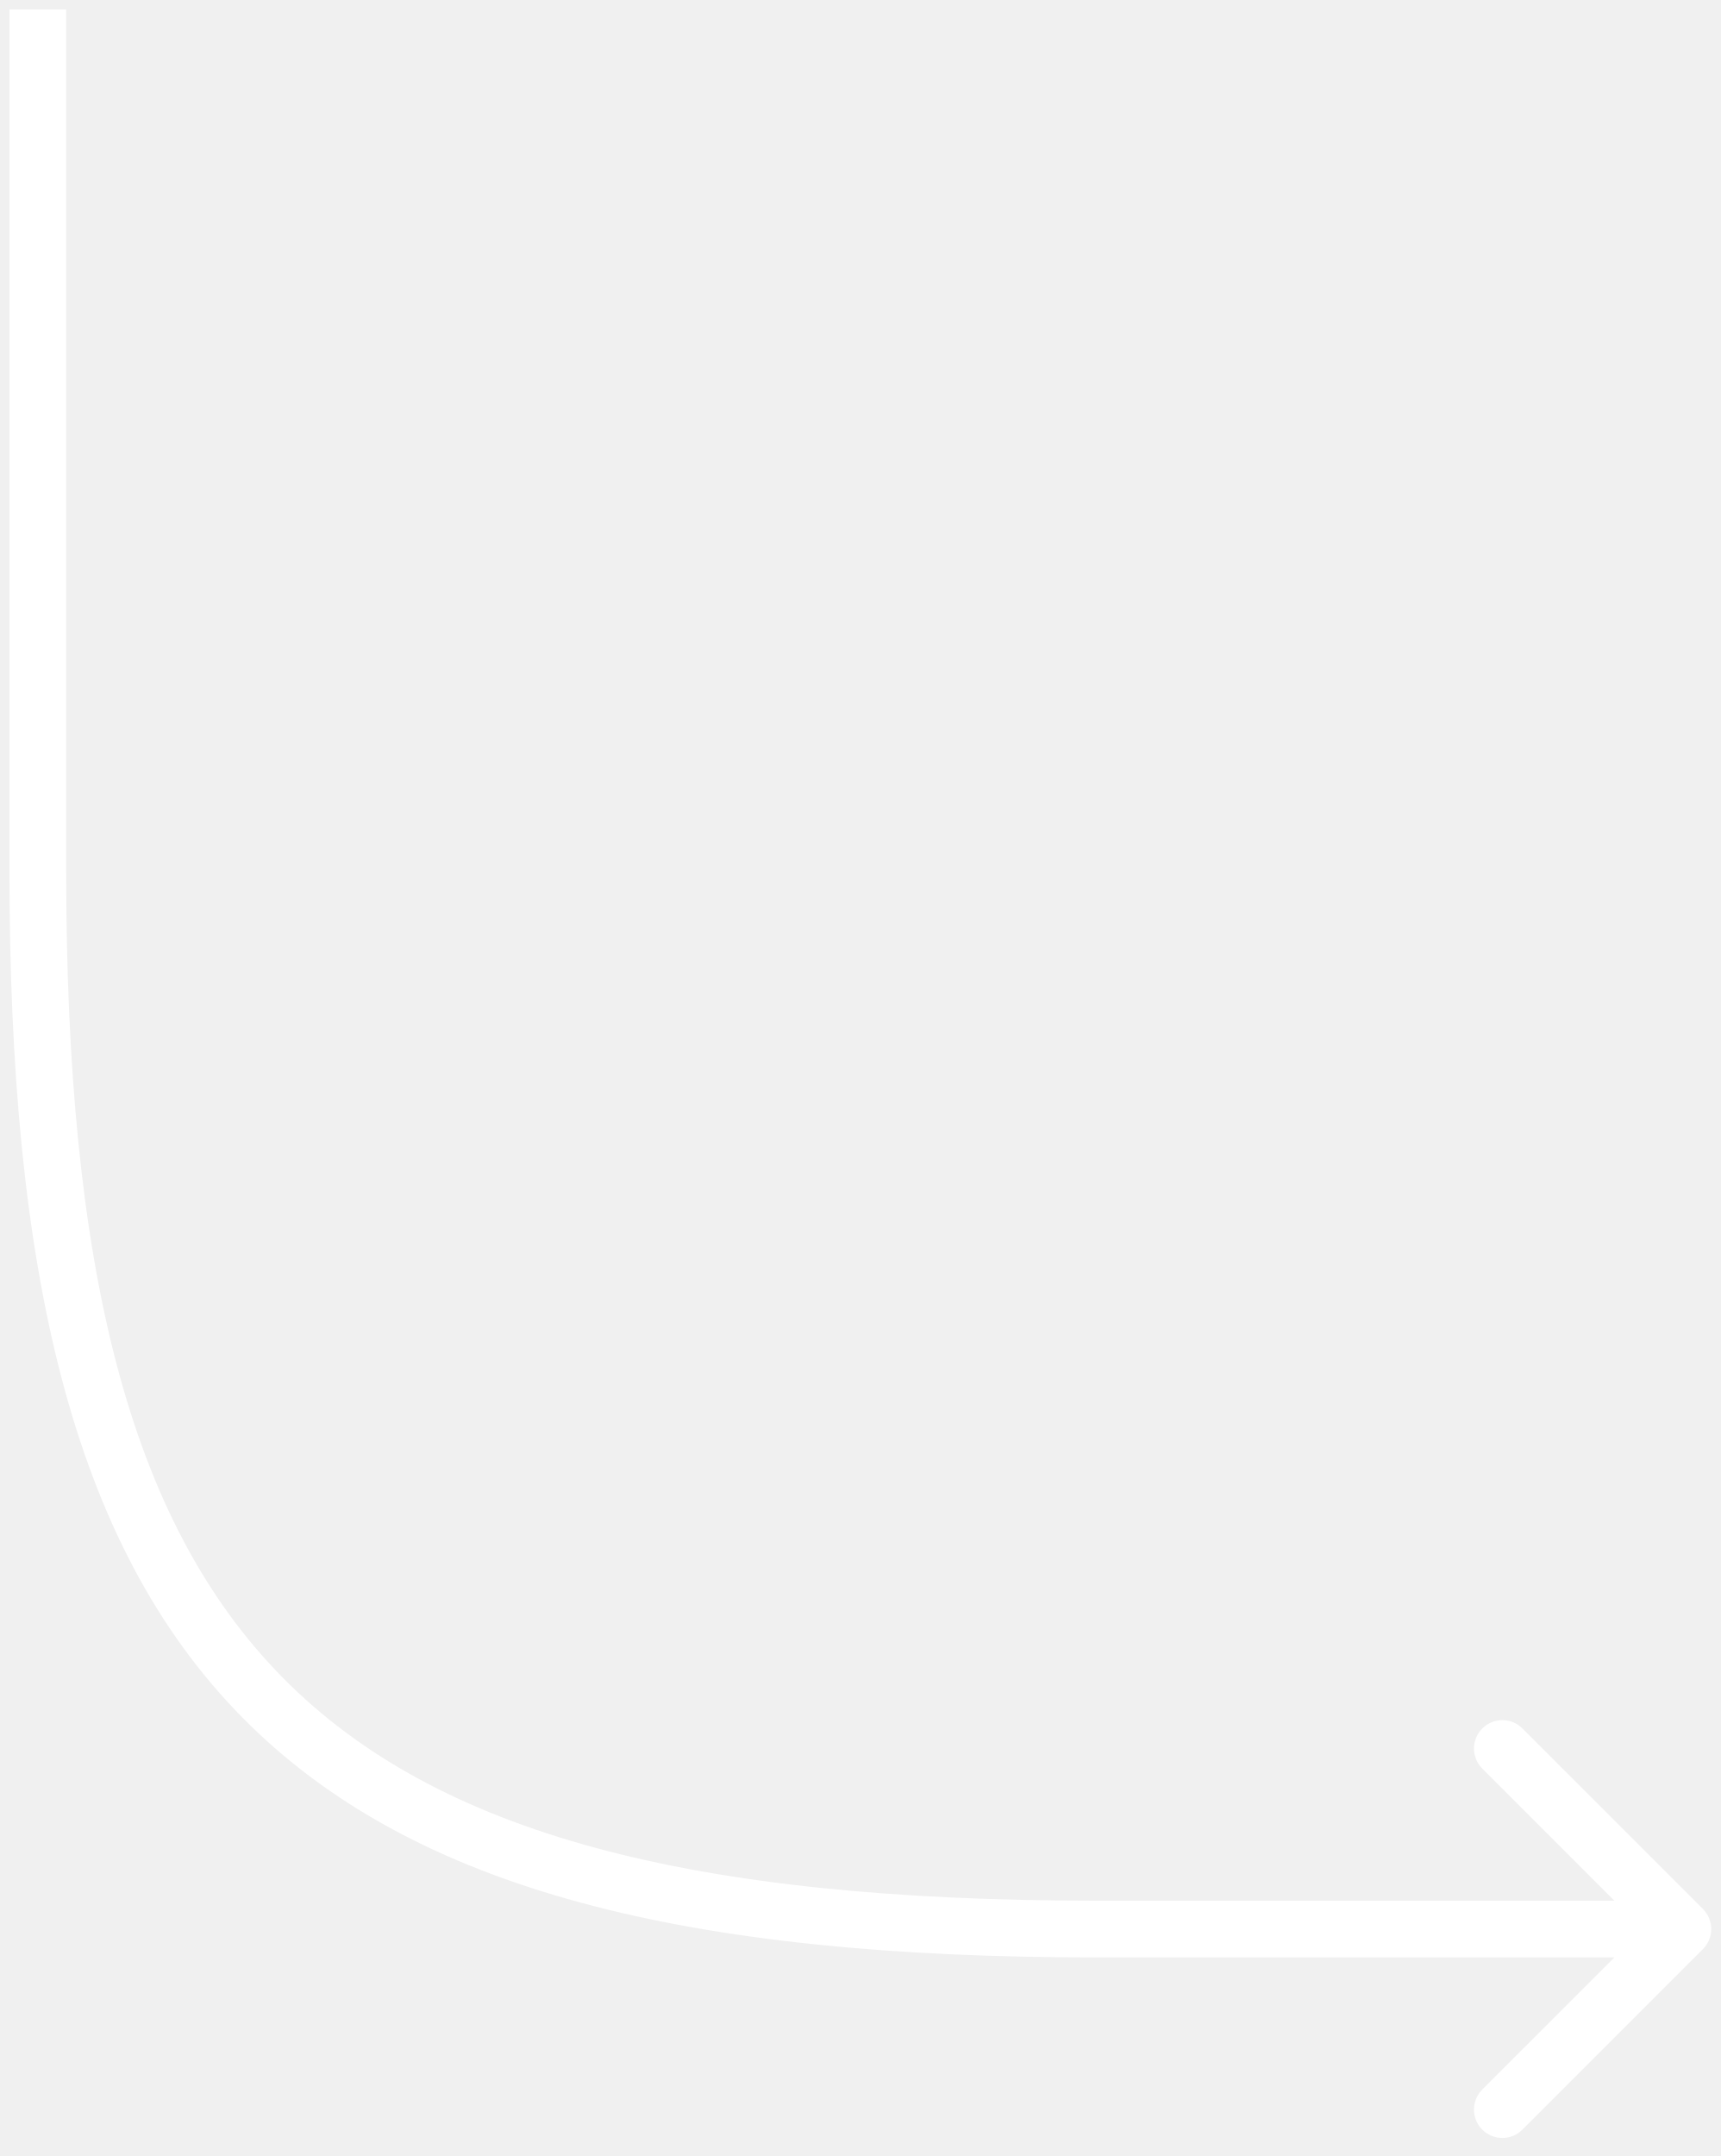
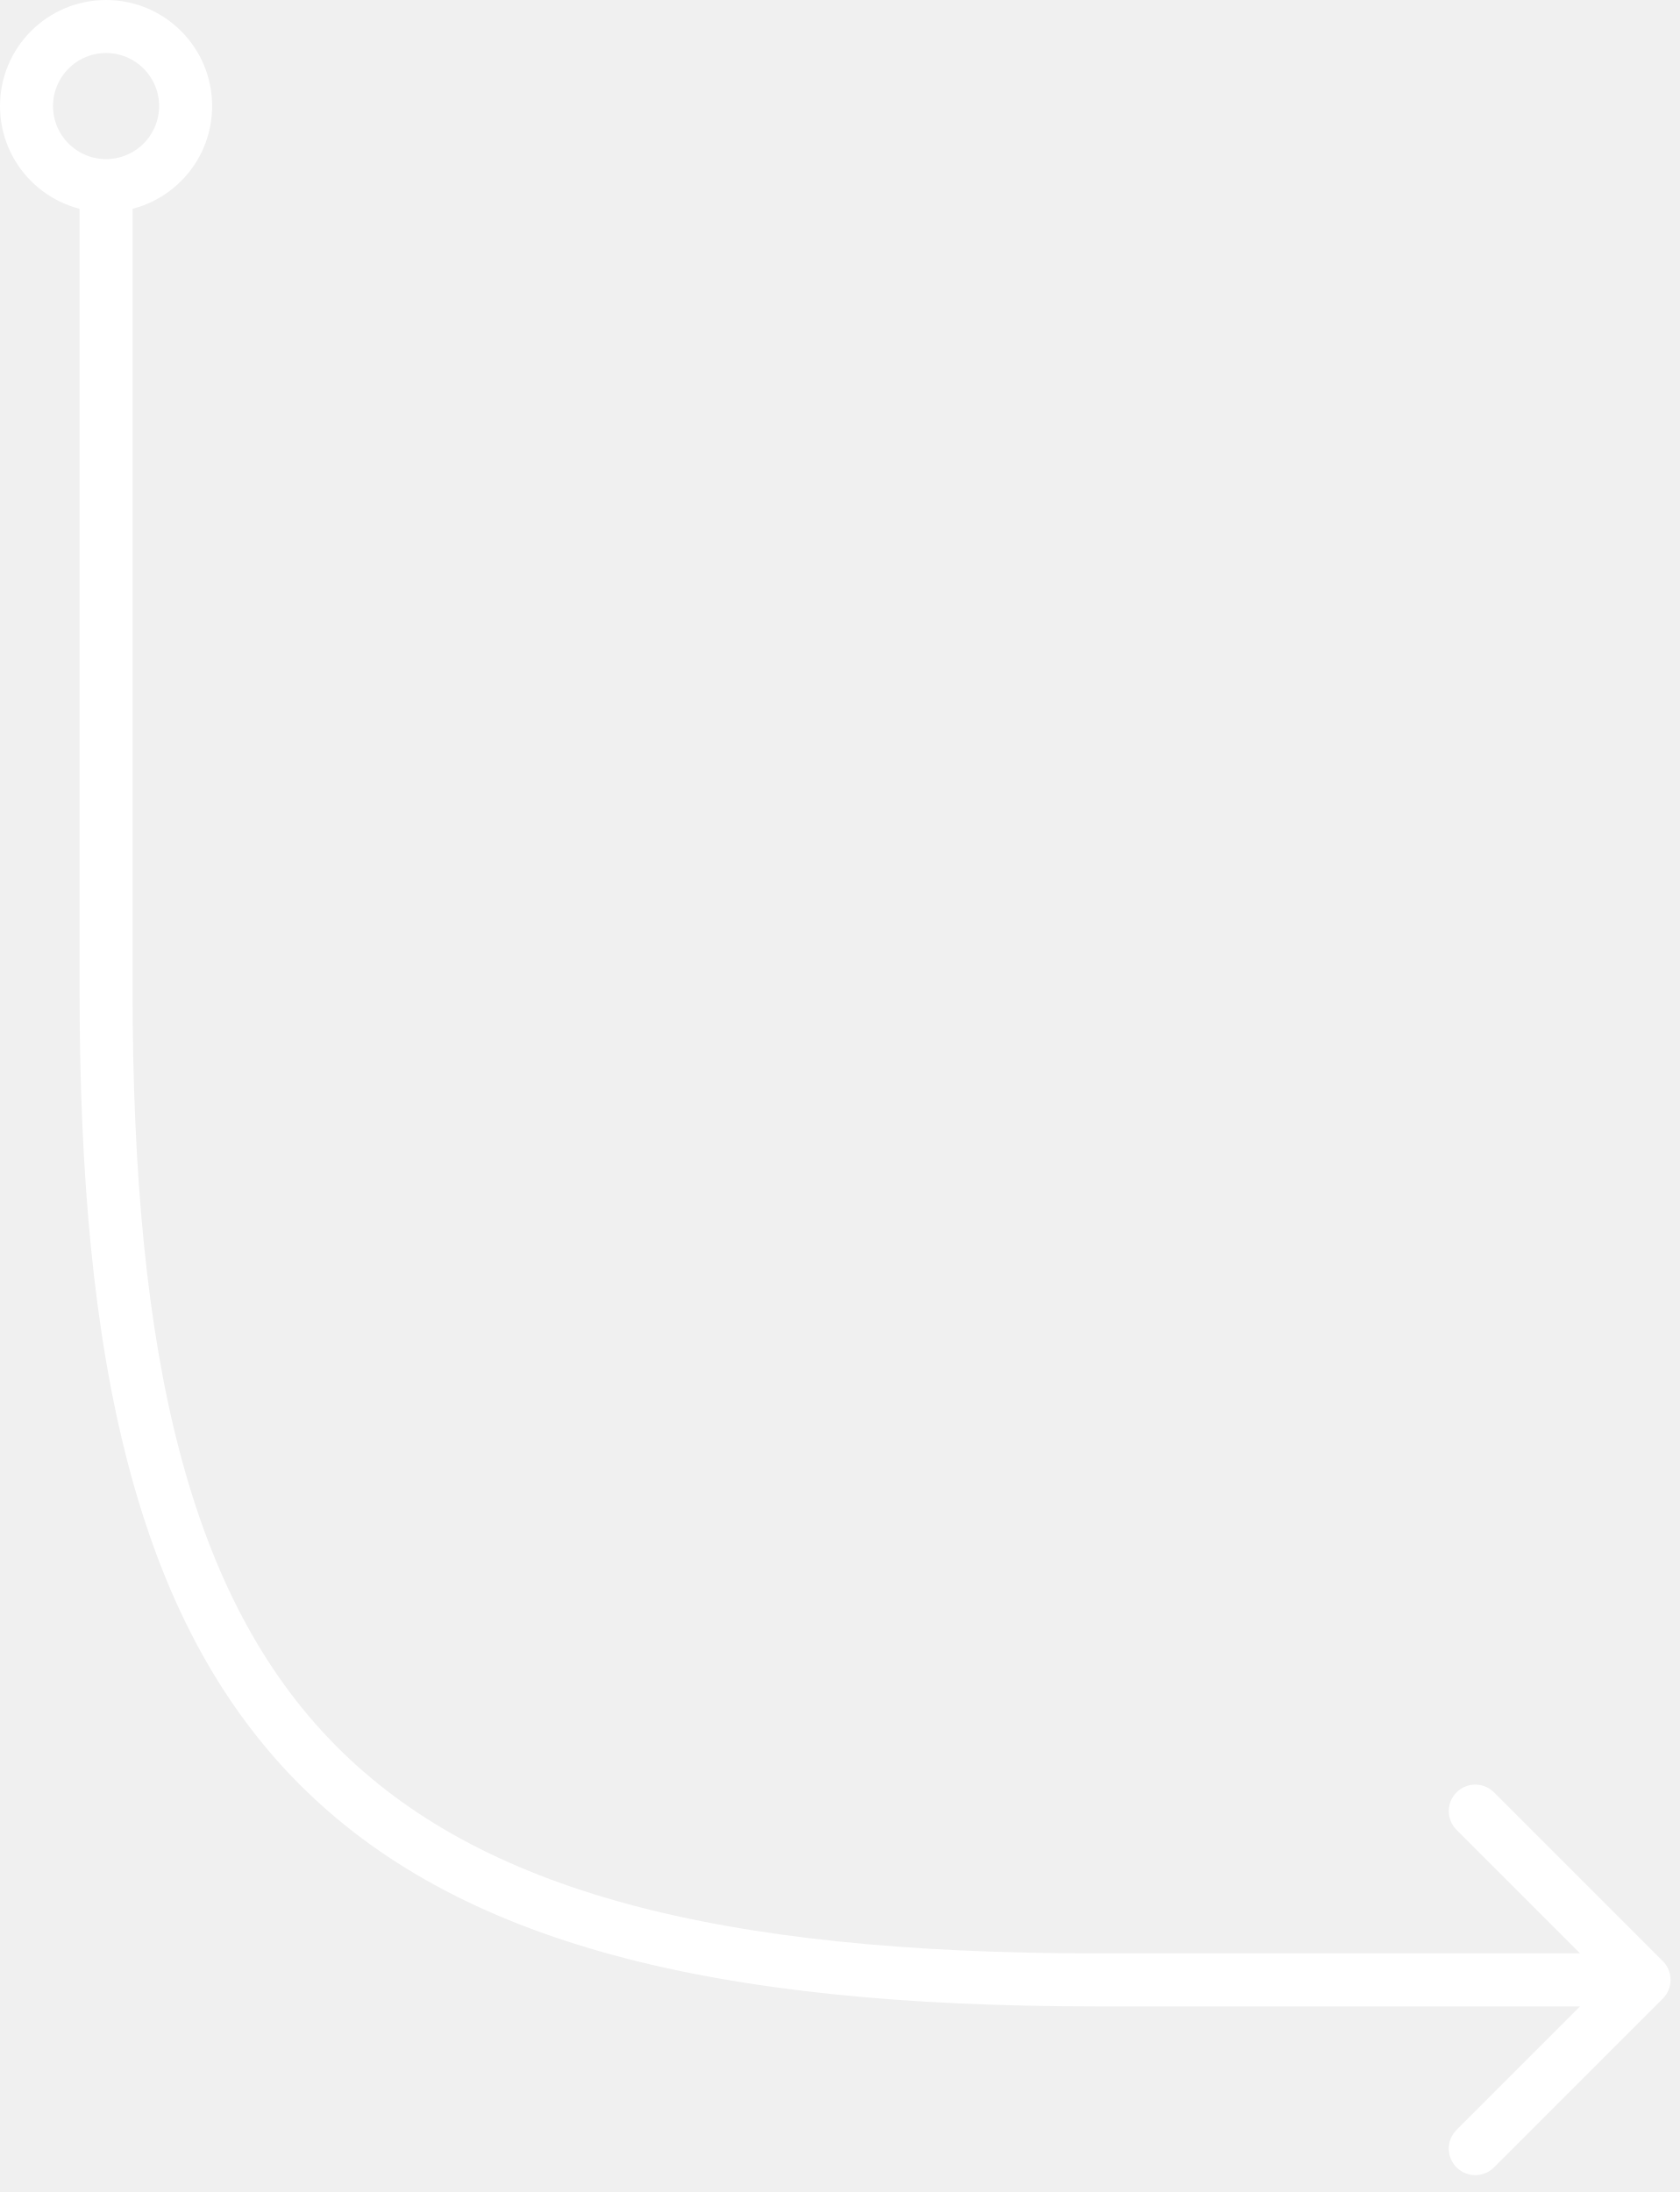
- <svg xmlns="http://www.w3.org/2000/svg" width="91" height="114" viewBox="0 0 91 114" fill="none">
-   <path d="M2 46L3.5 46L2 46ZM90.061 100.939C90.646 101.525 90.646 102.475 90.061 103.061L80.515 112.607C79.929 113.192 78.979 113.192 78.393 112.607C77.808 112.021 77.808 111.071 78.393 110.485L86.879 102L78.393 93.515C77.808 92.929 77.808 91.979 78.393 91.393C78.979 90.808 79.929 90.808 80.515 91.393L90.061 100.939ZM3.5 46C3.5 66.939 6.763 80.399 14.943 88.697C23.118 96.99 36.572 100.5 58 100.5L58 103.5C36.428 103.5 21.882 100.01 12.807 90.803C3.737 81.601 0.5 67.061 0.5 46L3.5 46ZM58 100.5L89 100.5L89 103.5L58 103.5L58 100.5ZM0.5 46L0.5 0.5L3.5 0.5L3.5 46L0.5 46Z" fill="white" />
+ <svg xmlns="http://www.w3.org/2000/svg" width="95" height="124" viewBox="0 0 95 124" fill="none">
+   <path d="M6 56L7.5 56L6 56ZM94.061 110.939C94.646 111.525 94.646 112.475 94.061 113.061L84.515 122.607C83.929 123.192 82.979 123.192 82.393 122.607C81.808 122.021 81.808 121.071 82.393 120.485L90.879 112L82.393 103.515C81.808 102.929 81.808 101.979 82.393 101.393C82.979 100.808 83.929 100.808 84.515 101.393L94.061 110.939ZM7.5 56C7.5 76.939 10.763 90.399 18.943 98.697C27.118 106.99 40.572 110.5 62 110.5L62 113.5C40.428 113.5 25.882 110.01 16.807 100.803C7.737 91.601 4.5 77.061 4.5 56L7.5 56ZM62 110.5L93 110.5L93 113.5L62 113.5L62 110.5ZM4.5 56L4.5 10.5L7.5 10.5L7.5 56L4.5 56Z" fill="white" />
+   <circle cx="6" cy="6" r="4.5" stroke="white" stroke-width="3" />
</svg>
